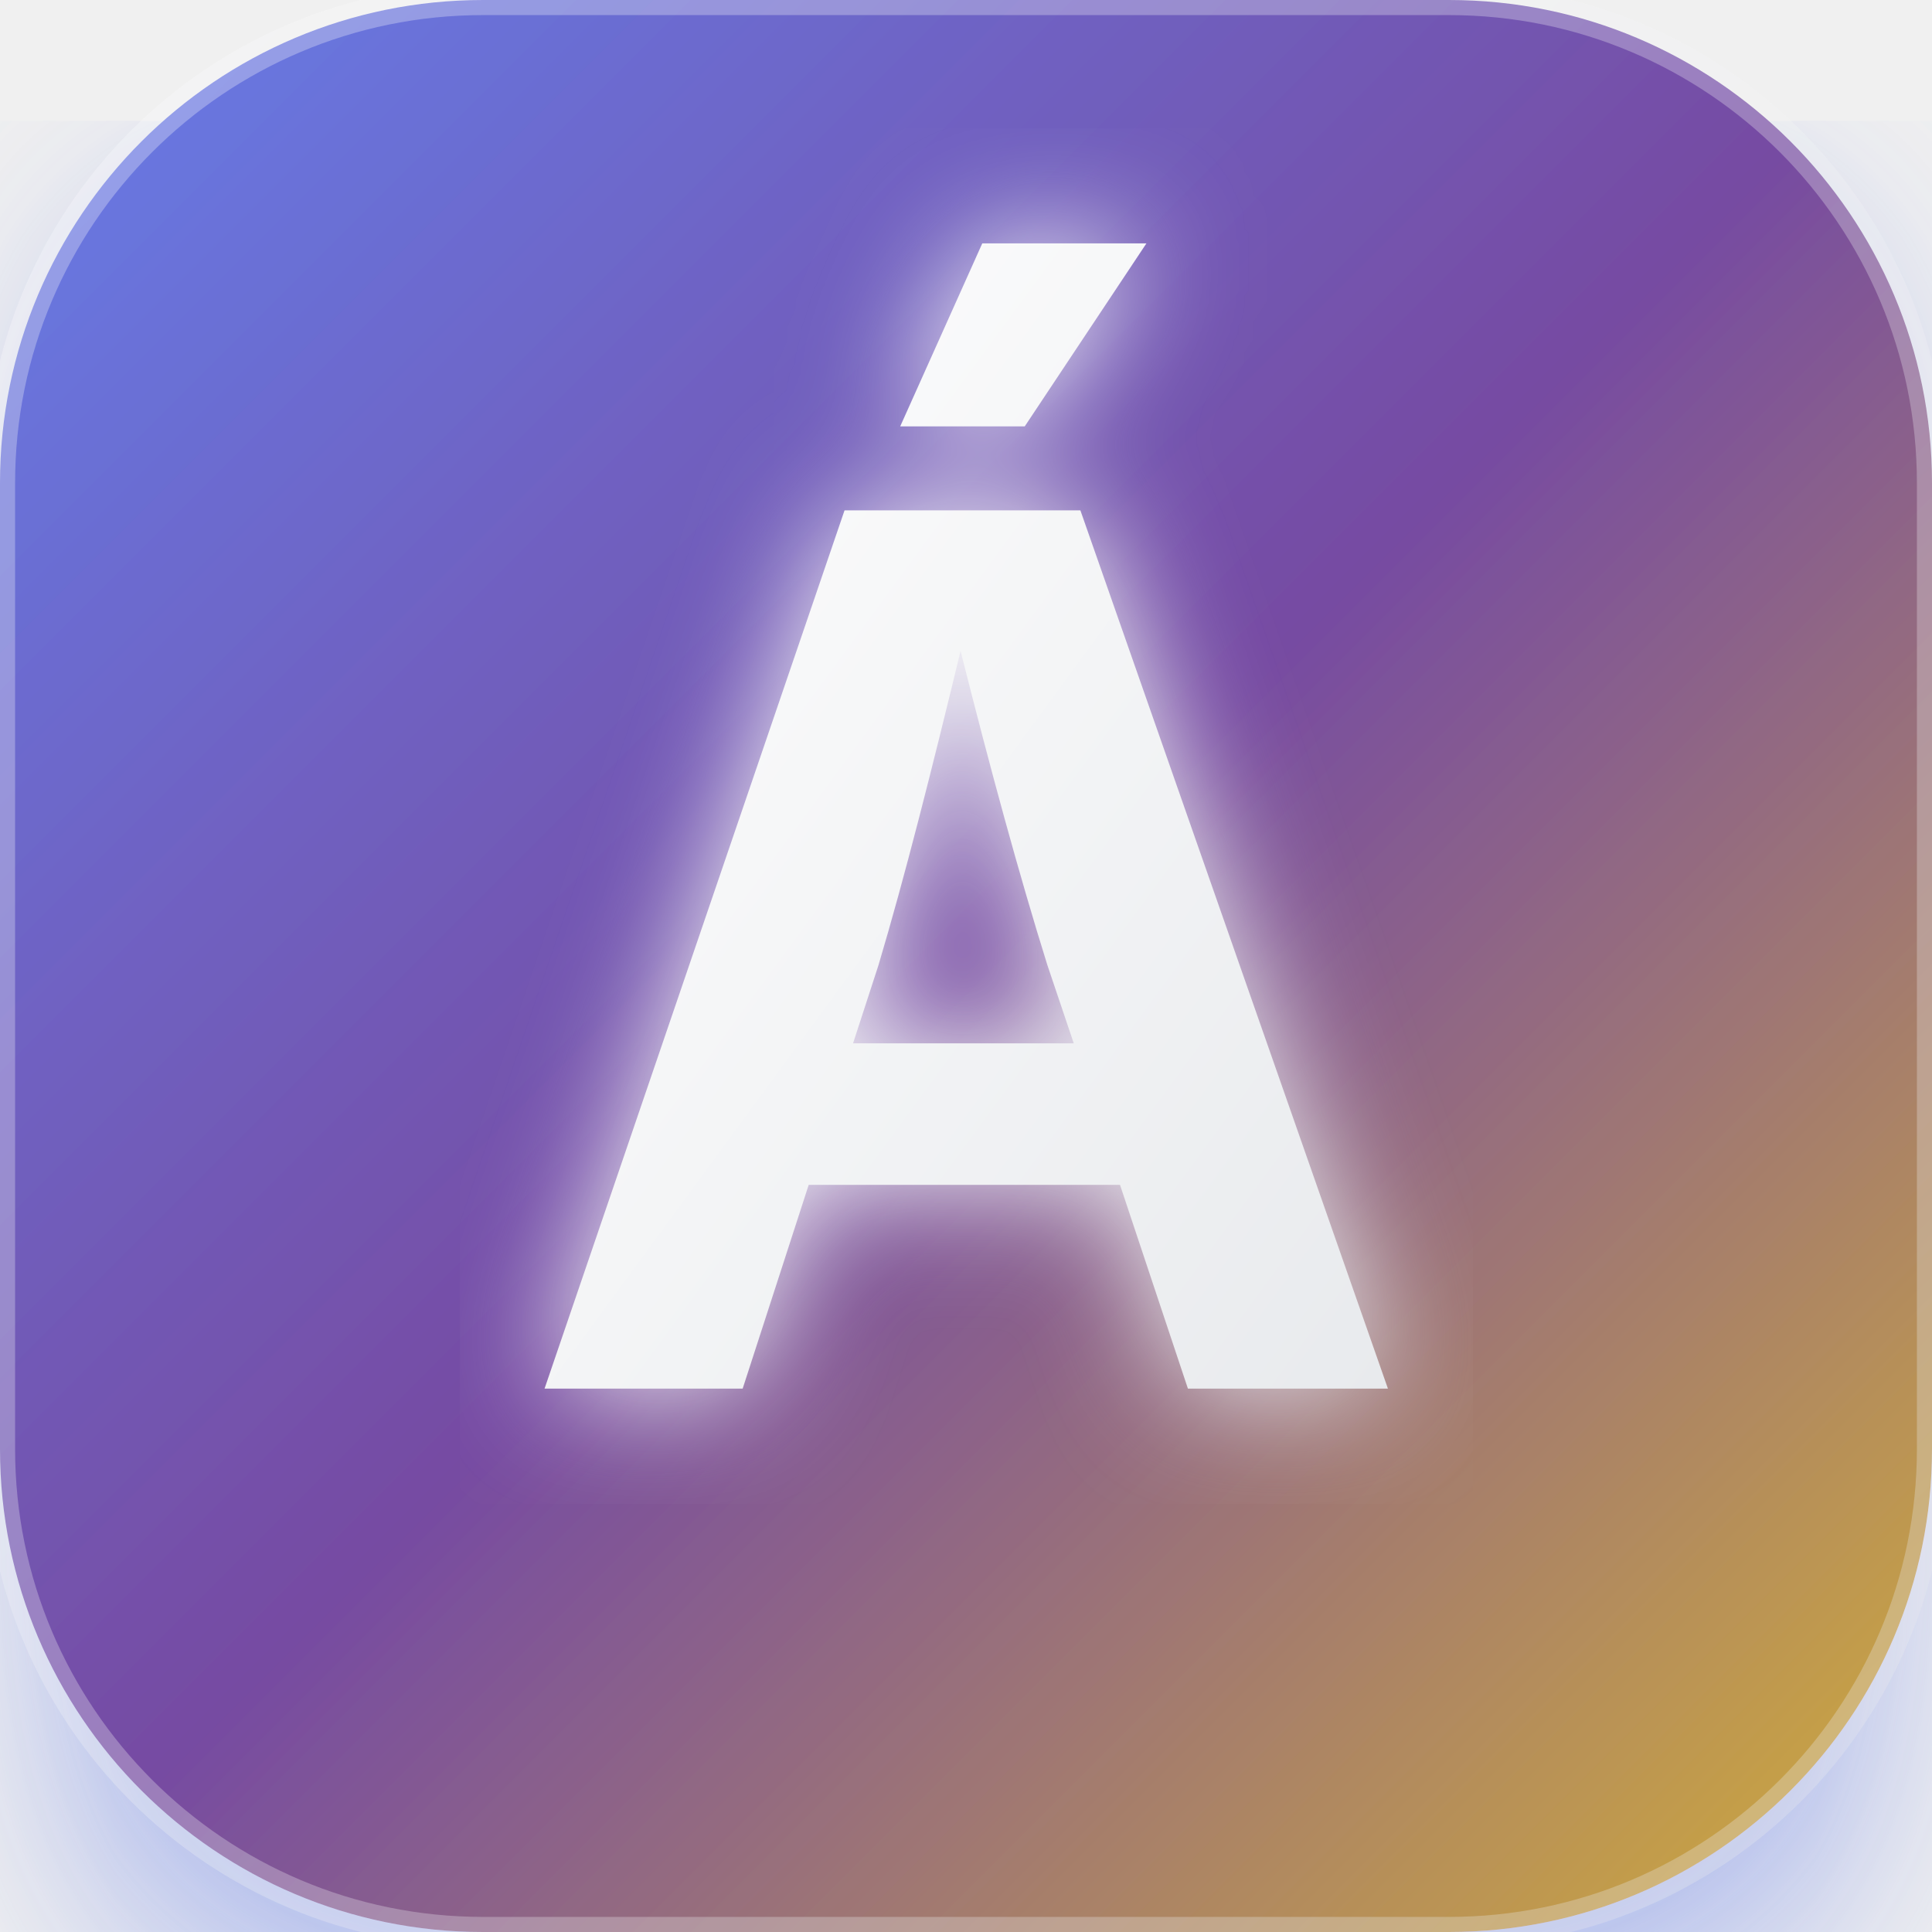
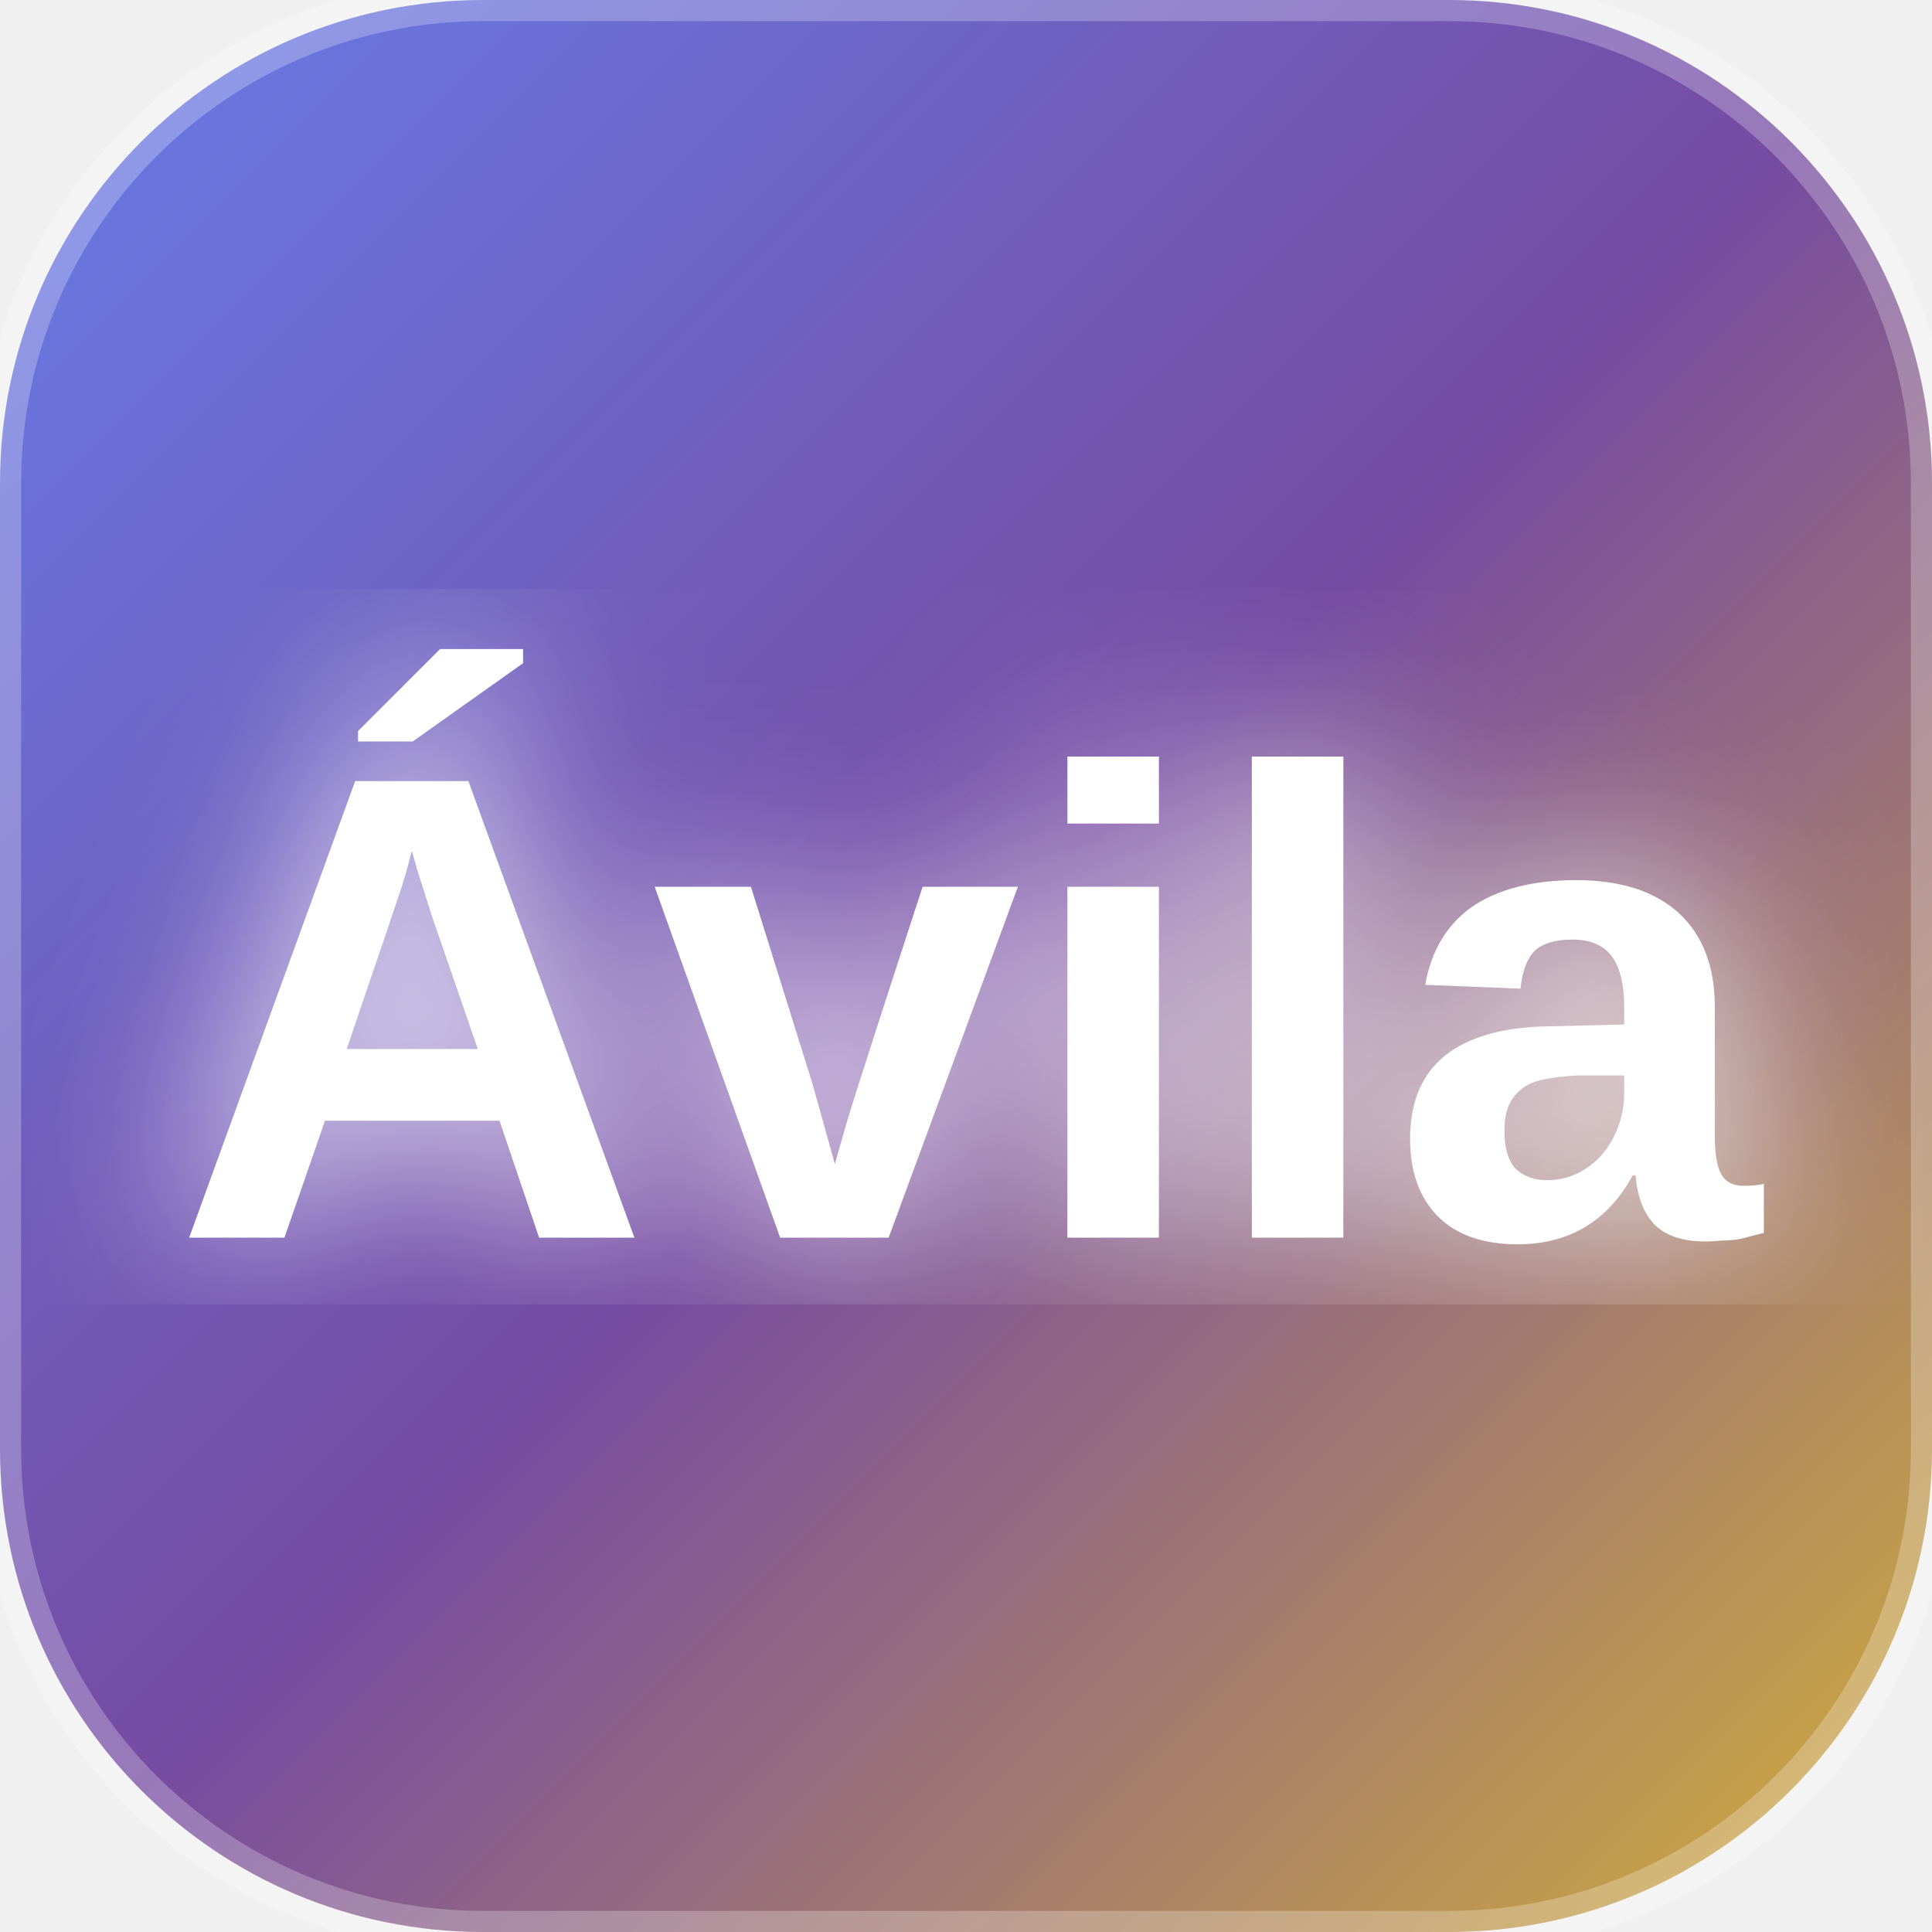
<svg xmlns="http://www.w3.org/2000/svg" viewBox="0 0 32 32">
  <defs>
    <linearGradient id="mainGradient" x1="0%" y1="0%" x2="100%" y2="100%">
-       <stop offset="0%" style="stop-color:#667eea;stop-opacity:1" />
-       <stop offset="50%" style="stop-color:#764ba2;stop-opacity:1" />
-       <stop offset="100%" style="stop-color:#d4af37;stop-opacity:1" />
+       <stop offset="0%" stop-color="#667eea" />
+       <stop offset="50%" stop-color="#764ba2" />
+       <stop offset="100%" stop-color="#d4af37" />
    </linearGradient>
-     <linearGradient id="textGradient" x1="0%" y1="0%" x2="100%" y2="100%">
-       <stop offset="0%" style="stop-color:#ffffff;stop-opacity:1" />
-       <stop offset="100%" style="stop-color:#e8eaed;stop-opacity:1" />
-     </linearGradient>
-     <filter id="shadow">
-       <feDropShadow dx="0" dy="2" stdDeviation="2" flood-color="#667eea" flood-opacity="0.5" />
-     </filter>
    <filter id="glow">
-       <feGaussianBlur stdDeviation="1" result="coloredBlur" />
+       <feGaussianBlur stdDeviation="1.5" result="blur" />
      <feMerge>
-         <feMergeNode in="coloredBlur" />
+         <feMergeNode in="blur" />
        <feMergeNode in="SourceGraphic" />
      </feMerge>
    </filter>
  </defs>
-   <rect width="32" height="32" rx="8" fill="url(#mainGradient)" filter="url(#shadow)" />
-   <rect width="32" height="32" rx="8" fill="none" stroke="url(#textGradient)" stroke-width="0.5" opacity="0.3" />
-   <text x="16" y="23" font-family="-apple-system, BlinkMacSystemFont, 'Segoe UI', sans-serif" font-size="20" font-weight="700" fill="url(#textGradient)" text-anchor="middle" filter="url(#glow)">Á</text>
+   <rect width="32" height="32" rx="8" fill="url(#mainGradient)" />
+   <rect width="32" height="32" rx="8" fill="none" stroke="#fff" stroke-width="0.7" opacity="0.25" />
+   <text x="16" y="20.5" font-family="Montserrat, Arial, sans-serif" font-size="11" font-weight="bold" fill="#fff" text-anchor="middle" filter="url(#glow)">Ávila</text>
</svg>
